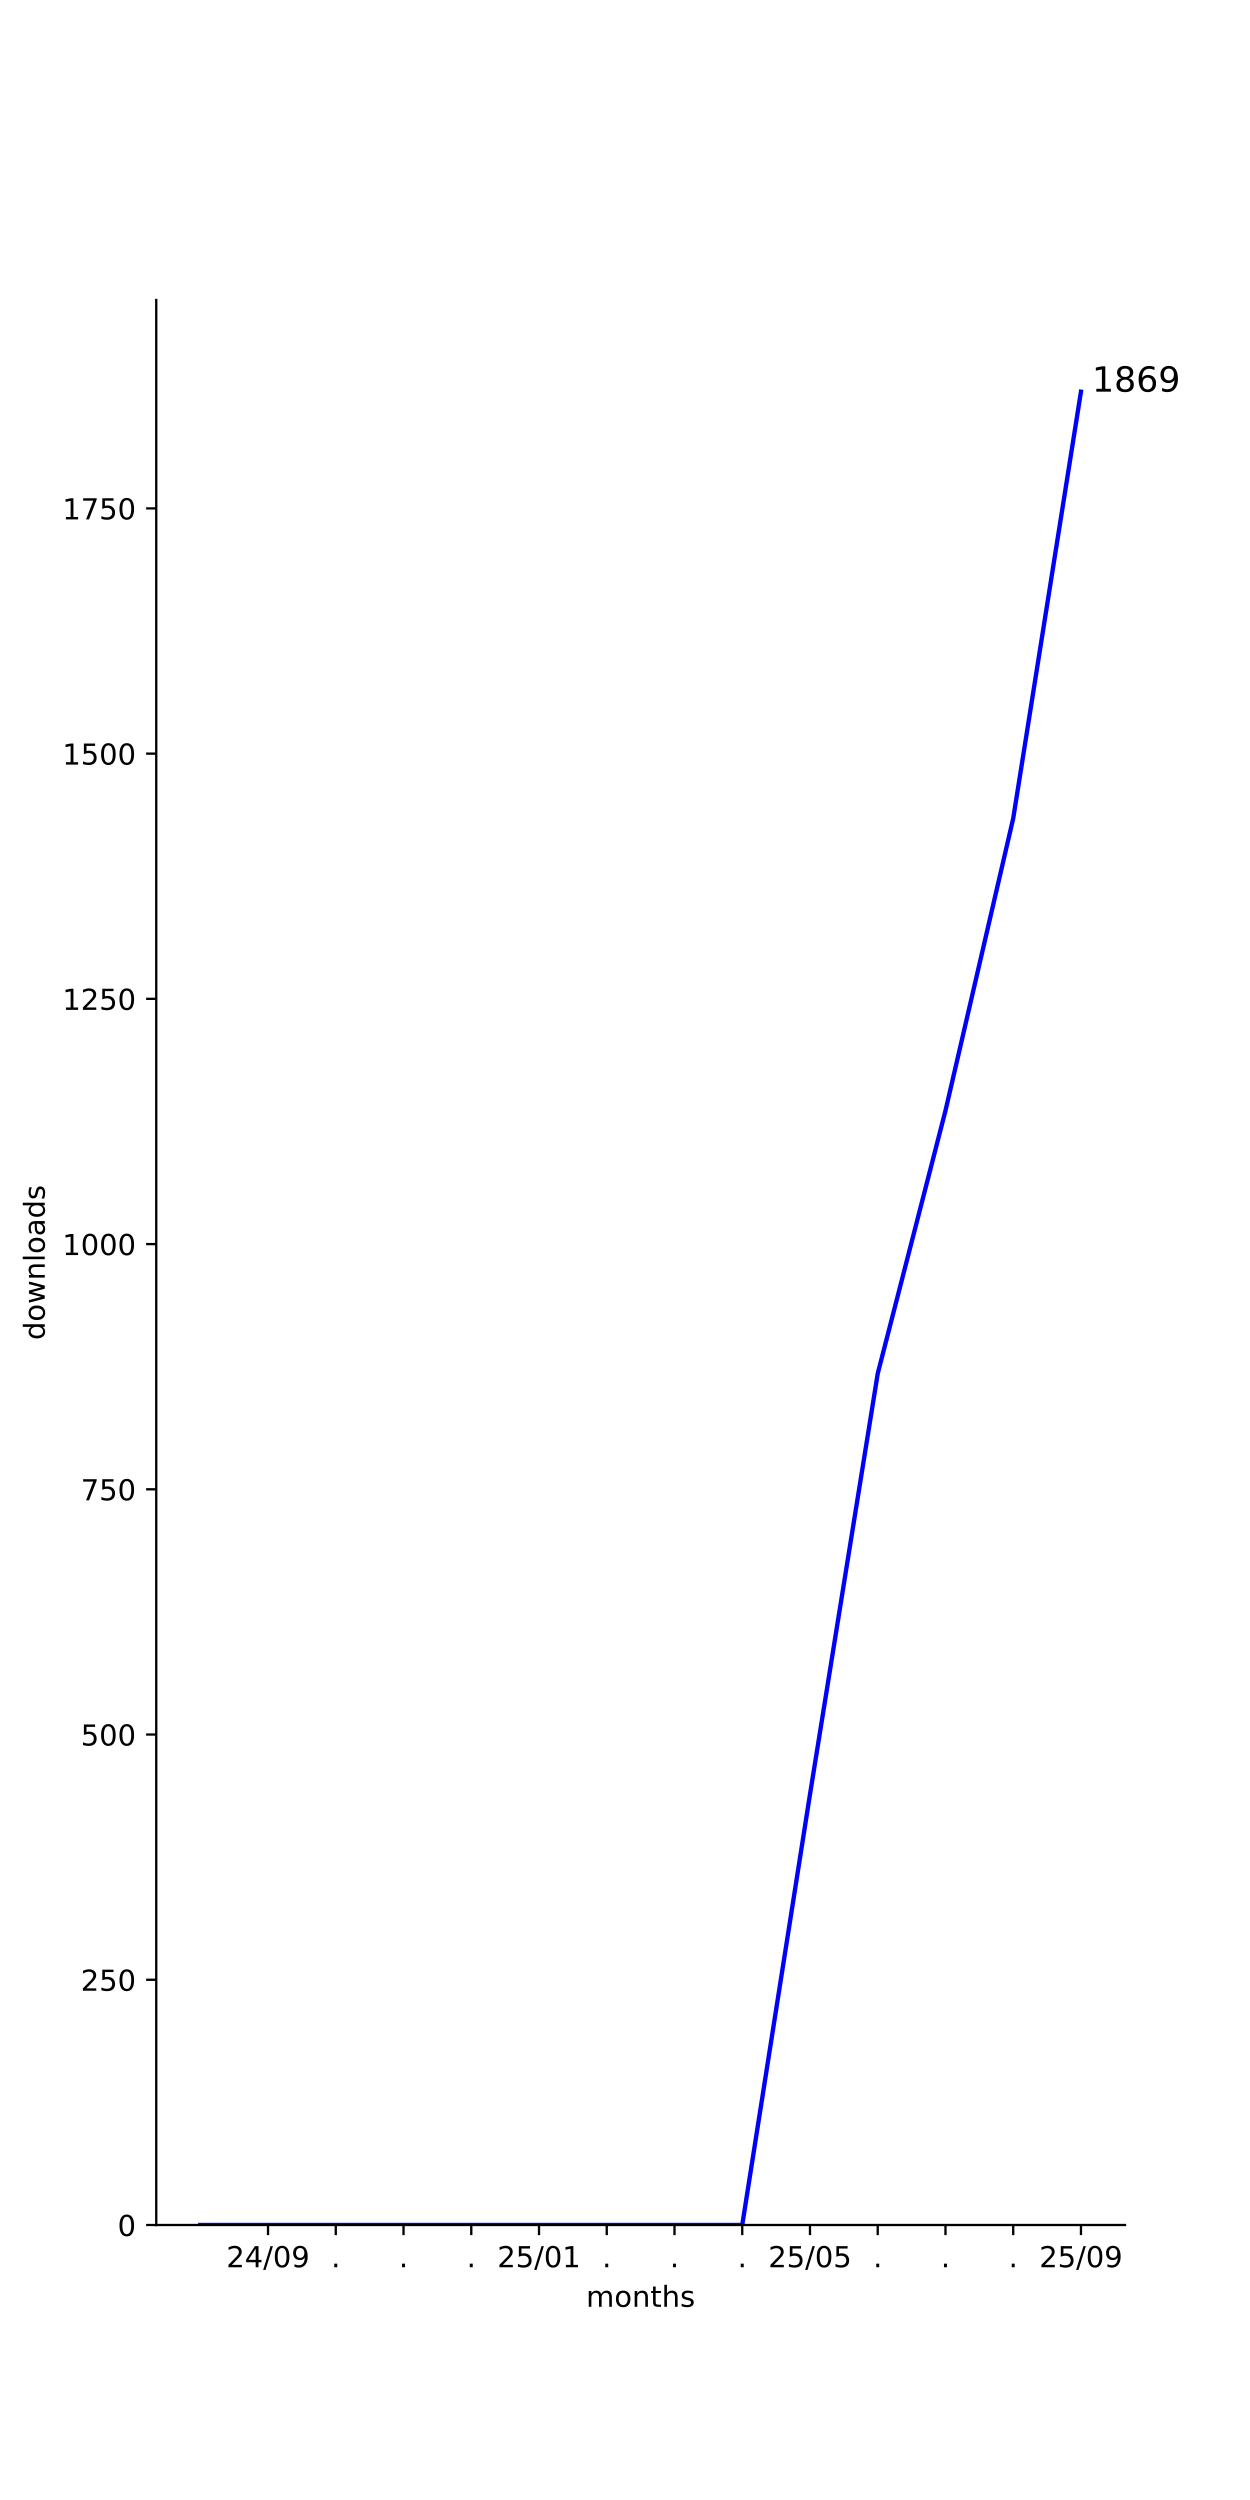
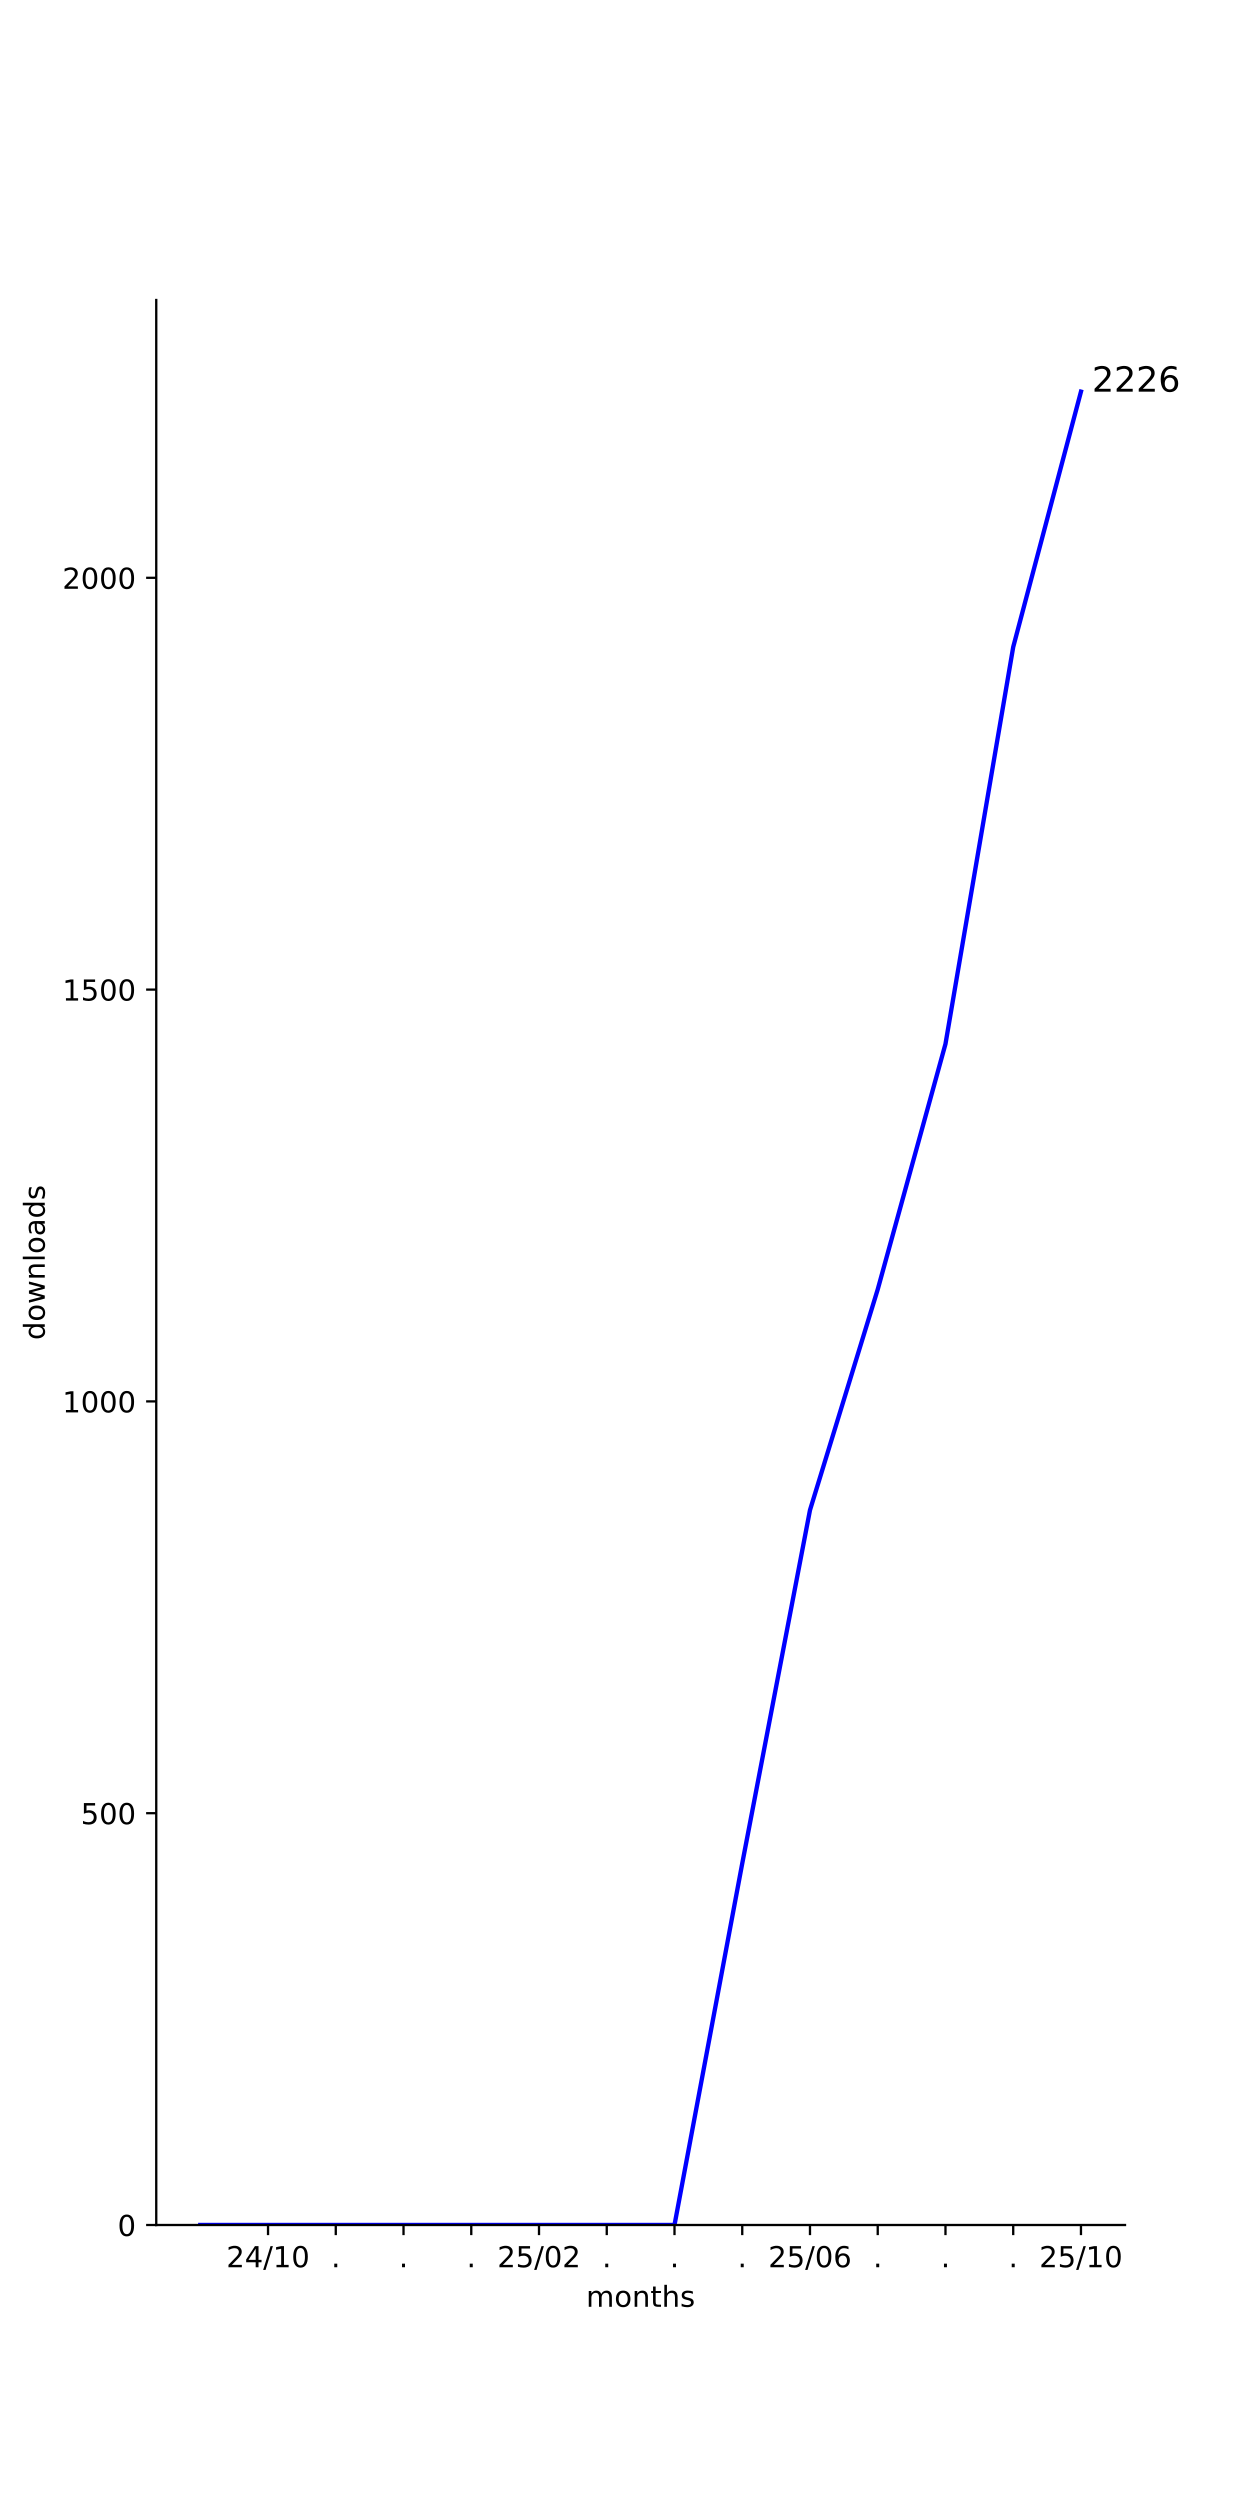
<svg xmlns="http://www.w3.org/2000/svg" xmlns:xlink="http://www.w3.org/1999/xlink" width="432pt" height="864pt" viewBox="0 0 432 864" version="1.1">
  <defs>
    <style type="text/css">*{stroke-linejoin: round; stroke-linecap: butt}</style>
  </defs>
  <g id="figure_1">
    <g id="patch_1">
      <path d="M 0 864  L 432 864  L 432 0  L 0 0  z " style="fill: #ffffff" />
    </g>
    <g id="axes_1">
      <g id="patch_2">
        <path d="M 54 768.96  L 388.8 768.96  L 388.8 103.68  L 54 103.68  z " style="fill: #ffffff" />
      </g>
      <g id="matplotlib.axis_1">
        <g id="xtick_1">
          <g id="line2d_1">
            <defs>
-               <path id="md53229a384" d="M 0 0  L 0 3.5  " style="stroke: #000000; stroke-width: 0.8" />
+               <path id="m211a34c90f" d="M 0 0  L 0 3.5  " style="stroke: #000000; stroke-width: 0.8" />
            </defs>
            <g>
-               <use xlink:href="#md53229a384" x="92.631" y="768.96" style="stroke: #000000; stroke-width: 0.8" />
+               <use xlink:href="#m211a34c90f" x="92.631" y="768.96" style="stroke: #000000; stroke-width: 0.8" />
            </g>
          </g>
          <g id="text_1">
            <g transform="translate(78.22139 783.5584) scale(0.1 -0.1)">
              <defs>
                <path id="DejaVuSans-32" d="M 1228 531  L 3431 531  L 3431 0  L 469 0  L 469 531  Q 828 903 1448 1529  Q 2069 2156 2228 2338  Q 2531 2678 2651 2914  Q 2772 3150 2772 3378  Q 2772 3750 2511 3984  Q 2250 4219 1831 4219  Q 1534 4219 1204 4116  Q 875 4013 500 3803  L 500 4441  Q 881 4594 1212 4672  Q 1544 4750 1819 4750  Q 2544 4750 2975 4387  Q 3406 4025 3406 3419  Q 3406 3131 3298 2873  Q 3191 2616 2906 2266  Q 2828 2175 2409 1742  Q 1991 1309 1228 531  z " transform="scale(0.015625)" />
                <path id="DejaVuSans-34" d="M 2419 4116  L 825 1625  L 2419 1625  L 2419 4116  z M 2253 4666  L 3047 4666  L 3047 1625  L 3713 1625  L 3713 1100  L 3047 1100  L 3047 0  L 2419 0  L 2419 1100  L 313 1100  L 313 1709  L 2253 4666  z " transform="scale(0.015625)" />
                <path id="DejaVuSans-2f" d="M 1625 4666  L 2156 4666  L 531 -594  L 0 -594  L 1625 4666  z " transform="scale(0.015625)" />
+                 <path id="DejaVuSans-31" d="M 794 531  L 1825 531  L 1825 4091  L 703 3866  L 703 4441  L 1819 4666  L 2450 4666  L 2450 531  L 3481 531  L 3481 0  L 794 0  L 794 531  z " transform="scale(0.015625)" />
                <path id="DejaVuSans-30" d="M 2034 4250  Q 1547 4250 1301 3770  Q 1056 3291 1056 2328  Q 1056 1369 1301 889  Q 1547 409 2034 409  Q 2525 409 2770 889  Q 3016 1369 3016 2328  Q 3016 3291 2770 3770  Q 2525 4250 2034 4250  z M 2034 4750  Q 2819 4750 3233 4129  Q 3647 3509 3647 2328  Q 3647 1150 3233 529  Q 2819 -91 2034 -91  Q 1250 -91 836 529  Q 422 1150 422 2328  Q 422 3509 836 4129  Q 1250 4750 2034 4750  z " transform="scale(0.015625)" />
-                 <path id="DejaVuSans-39" d="M 703 97  L 703 672  Q 941 559 1184 500  Q 1428 441 1663 441  Q 2288 441 2617 861  Q 2947 1281 2994 2138  Q 2813 1869 2534 1725  Q 2256 1581 1919 1581  Q 1219 1581 811 2004  Q 403 2428 403 3163  Q 403 3881 828 4315  Q 1253 4750 1959 4750  Q 2769 4750 3195 4129  Q 3622 3509 3622 2328  Q 3622 1225 3098 567  Q 2575 -91 1691 -91  Q 1453 -91 1209 -44  Q 966 3 703 97  z M 1959 2075  Q 2384 2075 2632 2365  Q 2881 2656 2881 3163  Q 2881 3666 2632 3958  Q 2384 4250 1959 4250  Q 1534 4250 1286 3958  Q 1038 3666 1038 3163  Q 1038 2656 1286 2365  Q 1534 2075 1959 2075  z " transform="scale(0.015625)" />
              </defs>
              <use xlink:href="#DejaVuSans-32" />
              <use xlink:href="#DejaVuSans-34" x="63.623" />
              <use xlink:href="#DejaVuSans-2f" x="127.246" />
-               <use xlink:href="#DejaVuSans-30" x="160.938" />
-               <use xlink:href="#DejaVuSans-39" x="224.561" />
+               <use xlink:href="#DejaVuSans-31" x="160.938" />
+               <use xlink:href="#DejaVuSans-30" x="224.561" />
            </g>
          </g>
        </g>
        <g id="xtick_2">
          <g id="line2d_2">
            <g>
-               <use xlink:href="#md53229a384" x="116.043" y="768.96" style="stroke: #000000; stroke-width: 0.8" />
+               <use xlink:href="#m211a34c90f" x="116.043" y="768.96" style="stroke: #000000; stroke-width: 0.8" />
            </g>
          </g>
          <g id="text_2">
            <g transform="translate(114.4543 783.5584) scale(0.1 -0.1)">
              <defs>
                <path id="DejaVuSans-2e" d="M 684 794  L 1344 794  L 1344 0  L 684 0  L 684 794  z " transform="scale(0.015625)" />
              </defs>
              <use xlink:href="#DejaVuSans-2e" />
            </g>
          </g>
        </g>
        <g id="xtick_3">
          <g id="line2d_3">
            <g>
-               <use xlink:href="#md53229a384" x="139.456" y="768.96" style="stroke: #000000; stroke-width: 0.8" />
+               <use xlink:href="#m211a34c90f" x="139.456" y="768.96" style="stroke: #000000; stroke-width: 0.8" />
            </g>
          </g>
          <g id="text_3">
            <g transform="translate(137.8669 783.5584) scale(0.1 -0.1)">
              <use xlink:href="#DejaVuSans-2e" />
            </g>
          </g>
        </g>
        <g id="xtick_4">
          <g id="line2d_4">
            <g>
-               <use xlink:href="#md53229a384" x="162.869" y="768.96" style="stroke: #000000; stroke-width: 0.8" />
+               <use xlink:href="#m211a34c90f" x="162.869" y="768.96" style="stroke: #000000; stroke-width: 0.8" />
            </g>
          </g>
          <g id="text_4">
            <g transform="translate(161.2795 783.5584) scale(0.1 -0.1)">
              <use xlink:href="#DejaVuSans-2e" />
            </g>
          </g>
        </g>
        <g id="xtick_5">
          <g id="line2d_5">
            <g>
-               <use xlink:href="#md53229a384" x="186.281" y="768.96" style="stroke: #000000; stroke-width: 0.8" />
+               <use xlink:href="#m211a34c90f" x="186.281" y="768.96" style="stroke: #000000; stroke-width: 0.8" />
            </g>
          </g>
          <g id="text_5">
            <g transform="translate(171.8717 783.5584) scale(0.1 -0.1)">
              <defs>
                <path id="DejaVuSans-35" d="M 691 4666  L 3169 4666  L 3169 4134  L 1269 4134  L 1269 2991  Q 1406 3038 1543 3061  Q 1681 3084 1819 3084  Q 2600 3084 3056 2656  Q 3513 2228 3513 1497  Q 3513 744 3044 326  Q 2575 -91 1722 -91  Q 1428 -91 1123 -41  Q 819 9 494 109  L 494 744  Q 775 591 1075 516  Q 1375 441 1709 441  Q 2250 441 2565 725  Q 2881 1009 2881 1497  Q 2881 1984 2565 2268  Q 2250 2553 1709 2553  Q 1456 2553 1204 2497  Q 953 2441 691 2322  L 691 4666  z " transform="scale(0.015625)" />
-                 <path id="DejaVuSans-31" d="M 794 531  L 1825 531  L 1825 4091  L 703 3866  L 703 4441  L 1819 4666  L 2450 4666  L 2450 531  L 3481 531  L 3481 0  L 794 0  L 794 531  z " transform="scale(0.015625)" />
              </defs>
              <use xlink:href="#DejaVuSans-32" />
              <use xlink:href="#DejaVuSans-35" x="63.623" />
              <use xlink:href="#DejaVuSans-2f" x="127.246" />
              <use xlink:href="#DejaVuSans-30" x="160.938" />
-               <use xlink:href="#DejaVuSans-31" x="224.561" />
+               <use xlink:href="#DejaVuSans-32" x="224.561" />
            </g>
          </g>
        </g>
        <g id="xtick_6">
          <g id="line2d_6">
            <g>
-               <use xlink:href="#md53229a384" x="209.694" y="768.96" style="stroke: #000000; stroke-width: 0.8" />
+               <use xlink:href="#m211a34c90f" x="209.694" y="768.96" style="stroke: #000000; stroke-width: 0.8" />
            </g>
          </g>
          <g id="text_6">
            <g transform="translate(208.1046 783.5584) scale(0.1 -0.1)">
              <use xlink:href="#DejaVuSans-2e" />
            </g>
          </g>
        </g>
        <g id="xtick_7">
          <g id="line2d_7">
            <g>
-               <use xlink:href="#md53229a384" x="233.106" y="768.96" style="stroke: #000000; stroke-width: 0.8" />
+               <use xlink:href="#m211a34c90f" x="233.106" y="768.96" style="stroke: #000000; stroke-width: 0.8" />
            </g>
          </g>
          <g id="text_7">
            <g transform="translate(231.5172 783.5584) scale(0.1 -0.1)">
              <use xlink:href="#DejaVuSans-2e" />
            </g>
          </g>
        </g>
        <g id="xtick_8">
          <g id="line2d_8">
            <g>
-               <use xlink:href="#md53229a384" x="256.519" y="768.96" style="stroke: #000000; stroke-width: 0.8" />
+               <use xlink:href="#m211a34c90f" x="256.519" y="768.96" style="stroke: #000000; stroke-width: 0.8" />
            </g>
          </g>
          <g id="text_8">
            <g transform="translate(254.9298 783.5584) scale(0.1 -0.1)">
              <use xlink:href="#DejaVuSans-2e" />
            </g>
          </g>
        </g>
        <g id="xtick_9">
          <g id="line2d_9">
            <g>
-               <use xlink:href="#md53229a384" x="279.931" y="768.96" style="stroke: #000000; stroke-width: 0.8" />
+               <use xlink:href="#m211a34c90f" x="279.931" y="768.96" style="stroke: #000000; stroke-width: 0.8" />
            </g>
          </g>
          <g id="text_9">
            <g transform="translate(265.5221 783.5584) scale(0.1 -0.1)">
+               <defs>
+                 <path id="DejaVuSans-36" d="M 2113 2584  Q 1688 2584 1439 2293  Q 1191 2003 1191 1497  Q 1191 994 1439 701  Q 1688 409 2113 409  Q 2538 409 2786 701  Q 3034 994 3034 1497  Q 3034 2003 2786 2293  Q 2538 2584 2113 2584  z M 3366 4563  L 3366 3988  Q 3128 4100 2886 4159  Q 2644 4219 2406 4219  Q 1781 4219 1451 3797  Q 1122 3375 1075 2522  Q 1259 2794 1537 2939  Q 1816 3084 2150 3084  Q 2853 3084 3261 2657  Q 3669 2231 3669 1497  Q 3669 778 3244 343  Q 2819 -91 2113 -91  Q 1303 -91 875 529  Q 447 1150 447 2328  Q 447 3434 972 4092  Q 1497 4750 2381 4750  Q 2619 4750 2861 4703  Q 3103 4656 3366 4563  z " transform="scale(0.015625)" />
+               </defs>
              <use xlink:href="#DejaVuSans-32" />
              <use xlink:href="#DejaVuSans-35" x="63.623" />
              <use xlink:href="#DejaVuSans-2f" x="127.246" />
              <use xlink:href="#DejaVuSans-30" x="160.938" />
-               <use xlink:href="#DejaVuSans-35" x="224.561" />
+               <use xlink:href="#DejaVuSans-36" x="224.561" />
            </g>
          </g>
        </g>
        <g id="xtick_10">
          <g id="line2d_10">
            <g>
-               <use xlink:href="#md53229a384" x="303.344" y="768.96" style="stroke: #000000; stroke-width: 0.8" />
+               <use xlink:href="#m211a34c90f" x="303.344" y="768.96" style="stroke: #000000; stroke-width: 0.8" />
            </g>
          </g>
          <g id="text_10">
            <g transform="translate(301.755 783.5584) scale(0.1 -0.1)">
              <use xlink:href="#DejaVuSans-2e" />
            </g>
          </g>
        </g>
        <g id="xtick_11">
          <g id="line2d_11">
            <g>
-               <use xlink:href="#md53229a384" x="326.757" y="768.96" style="stroke: #000000; stroke-width: 0.8" />
+               <use xlink:href="#m211a34c90f" x="326.757" y="768.96" style="stroke: #000000; stroke-width: 0.8" />
            </g>
          </g>
          <g id="text_11">
            <g transform="translate(325.1676 783.5584) scale(0.1 -0.1)">
              <use xlink:href="#DejaVuSans-2e" />
            </g>
          </g>
        </g>
        <g id="xtick_12">
          <g id="line2d_12">
            <g>
-               <use xlink:href="#md53229a384" x="350.169" y="768.96" style="stroke: #000000; stroke-width: 0.8" />
+               <use xlink:href="#m211a34c90f" x="350.169" y="768.96" style="stroke: #000000; stroke-width: 0.8" />
            </g>
          </g>
          <g id="text_12">
            <g transform="translate(348.5802 783.5584) scale(0.1 -0.1)">
              <use xlink:href="#DejaVuSans-2e" />
            </g>
          </g>
        </g>
        <g id="xtick_13">
          <g id="line2d_13">
            <g>
-               <use xlink:href="#md53229a384" x="373.582" y="768.96" style="stroke: #000000; stroke-width: 0.8" />
+               <use xlink:href="#m211a34c90f" x="373.582" y="768.96" style="stroke: #000000; stroke-width: 0.8" />
            </g>
          </g>
          <g id="text_13">
            <g transform="translate(359.1724 783.5584) scale(0.1 -0.1)">
              <use xlink:href="#DejaVuSans-32" />
              <use xlink:href="#DejaVuSans-35" x="63.623" />
              <use xlink:href="#DejaVuSans-2f" x="127.246" />
-               <use xlink:href="#DejaVuSans-30" x="160.938" />
-               <use xlink:href="#DejaVuSans-39" x="224.561" />
+               <use xlink:href="#DejaVuSans-31" x="160.938" />
+               <use xlink:href="#DejaVuSans-30" x="224.561" />
            </g>
          </g>
        </g>
        <g id="text_14">
          <g transform="translate(202.568 797.2366) scale(0.1 -0.1)">
            <defs>
              <path id="DejaVuSans-6d" d="M 3328 2828  Q 3544 3216 3844 3400  Q 4144 3584 4550 3584  Q 5097 3584 5394 3201  Q 5691 2819 5691 2113  L 5691 0  L 5113 0  L 5113 2094  Q 5113 2597 4934 2840  Q 4756 3084 4391 3084  Q 3944 3084 3684 2787  Q 3425 2491 3425 1978  L 3425 0  L 2847 0  L 2847 2094  Q 2847 2600 2669 2842  Q 2491 3084 2119 3084  Q 1678 3084 1418 2786  Q 1159 2488 1159 1978  L 1159 0  L 581 0  L 581 3500  L 1159 3500  L 1159 2956  Q 1356 3278 1631 3431  Q 1906 3584 2284 3584  Q 2666 3584 2933 3390  Q 3200 3197 3328 2828  z " transform="scale(0.015625)" />
              <path id="DejaVuSans-6f" d="M 1959 3097  Q 1497 3097 1228 2736  Q 959 2375 959 1747  Q 959 1119 1226 758  Q 1494 397 1959 397  Q 2419 397 2687 759  Q 2956 1122 2956 1747  Q 2956 2369 2687 2733  Q 2419 3097 1959 3097  z M 1959 3584  Q 2709 3584 3137 3096  Q 3566 2609 3566 1747  Q 3566 888 3137 398  Q 2709 -91 1959 -91  Q 1206 -91 779 398  Q 353 888 353 1747  Q 353 2609 779 3096  Q 1206 3584 1959 3584  z " transform="scale(0.015625)" />
              <path id="DejaVuSans-6e" d="M 3513 2113  L 3513 0  L 2938 0  L 2938 2094  Q 2938 2591 2744 2837  Q 2550 3084 2163 3084  Q 1697 3084 1428 2787  Q 1159 2491 1159 1978  L 1159 0  L 581 0  L 581 3500  L 1159 3500  L 1159 2956  Q 1366 3272 1645 3428  Q 1925 3584 2291 3584  Q 2894 3584 3203 3211  Q 3513 2838 3513 2113  z " transform="scale(0.015625)" />
              <path id="DejaVuSans-74" d="M 1172 4494  L 1172 3500  L 2356 3500  L 2356 3053  L 1172 3053  L 1172 1153  Q 1172 725 1289 603  Q 1406 481 1766 481  L 2356 481  L 2356 0  L 1766 0  Q 1100 0 847 248  Q 594 497 594 1153  L 594 3053  L 172 3053  L 172 3500  L 594 3500  L 594 4494  L 1172 4494  z " transform="scale(0.015625)" />
              <path id="DejaVuSans-68" d="M 3513 2113  L 3513 0  L 2938 0  L 2938 2094  Q 2938 2591 2744 2837  Q 2550 3084 2163 3084  Q 1697 3084 1428 2787  Q 1159 2491 1159 1978  L 1159 0  L 581 0  L 581 4863  L 1159 4863  L 1159 2956  Q 1366 3272 1645 3428  Q 1925 3584 2291 3584  Q 2894 3584 3203 3211  Q 3513 2838 3513 2113  z " transform="scale(0.015625)" />
              <path id="DejaVuSans-73" d="M 2834 3397  L 2834 2853  Q 2591 2978 2328 3040  Q 2066 3103 1784 3103  Q 1356 3103 1142 2972  Q 928 2841 928 2578  Q 928 2378 1081 2264  Q 1234 2150 1697 2047  L 1894 2003  Q 2506 1872 2764 1633  Q 3022 1394 3022 966  Q 3022 478 2636 193  Q 2250 -91 1575 -91  Q 1294 -91 989 -36  Q 684 19 347 128  L 347 722  Q 666 556 975 473  Q 1284 391 1588 391  Q 1994 391 2212 530  Q 2431 669 2431 922  Q 2431 1156 2273 1281  Q 2116 1406 1581 1522  L 1381 1569  Q 847 1681 609 1914  Q 372 2147 372 2553  Q 372 3047 722 3315  Q 1072 3584 1716 3584  Q 2034 3584 2315 3537  Q 2597 3491 2834 3397  z " transform="scale(0.015625)" />
            </defs>
            <use xlink:href="#DejaVuSans-6d" />
            <use xlink:href="#DejaVuSans-6f" x="97.412" />
            <use xlink:href="#DejaVuSans-6e" x="158.594" />
            <use xlink:href="#DejaVuSans-74" x="221.973" />
            <use xlink:href="#DejaVuSans-68" x="261.182" />
            <use xlink:href="#DejaVuSans-73" x="324.561" />
          </g>
        </g>
      </g>
      <g id="matplotlib.axis_2">
        <g id="ytick_1">
          <g id="line2d_14">
            <defs>
-               <path id="m678eb334f0" d="M 0 0  L -3.5 0  " style="stroke: #000000; stroke-width: 0.8" />
+               <path id="me9404d0f59" d="M 0 0  L -3.5 0  " style="stroke: #000000; stroke-width: 0.8" />
            </defs>
            <g>
-               <use xlink:href="#m678eb334f0" x="54" y="768.96" style="stroke: #000000; stroke-width: 0.8" />
+               <use xlink:href="#me9404d0f59" x="54" y="768.96" style="stroke: #000000; stroke-width: 0.8" />
            </g>
          </g>
          <g id="text_15">
            <g transform="translate(40.6375 772.7592) scale(0.1 -0.1)">
              <use xlink:href="#DejaVuSans-30" />
            </g>
          </g>
        </g>
        <g id="ytick_2">
          <g id="line2d_15">
            <g>
-               <use xlink:href="#m678eb334f0" x="54" y="684.209" style="stroke: #000000; stroke-width: 0.8" />
+               <use xlink:href="#me9404d0f59" x="54" y="626.642" style="stroke: #000000; stroke-width: 0.8" />
            </g>
          </g>
          <g id="text_16">
-             <g transform="translate(27.9125 688.008) scale(0.1 -0.1)">
-               <use xlink:href="#DejaVuSans-32" />
-               <use xlink:href="#DejaVuSans-35" x="63.623" />
-               <use xlink:href="#DejaVuSans-30" x="127.246" />
-             </g>
-           </g>
-         </g>
-         <g id="ytick_3">
-           <g id="line2d_16">
-             <g>
-               <use xlink:href="#m678eb334f0" x="54" y="599.458" style="stroke: #000000; stroke-width: 0.8" />
-             </g>
-           </g>
-           <g id="text_17">
-             <g transform="translate(27.9125 603.2568) scale(0.1 -0.1)">
+             <g transform="translate(27.9125 630.4412) scale(0.1 -0.1)">
              <use xlink:href="#DejaVuSans-35" />
              <use xlink:href="#DejaVuSans-30" x="63.623" />
              <use xlink:href="#DejaVuSans-30" x="127.246" />
            </g>
          </g>
        </g>
-         <g id="ytick_4">
-           <g id="line2d_17">
-             <g>
-               <use xlink:href="#m678eb334f0" x="54" y="514.706" style="stroke: #000000; stroke-width: 0.8" />
-             </g>
-           </g>
-           <g id="text_18">
-             <g transform="translate(27.9125 518.5056) scale(0.1 -0.1)">
-               <defs>
-                 <path id="DejaVuSans-37" d="M 525 4666  L 3525 4666  L 3525 4397  L 1831 0  L 1172 0  L 2766 4134  L 525 4134  L 525 4666  z " transform="scale(0.015625)" />
-               </defs>
-               <use xlink:href="#DejaVuSans-37" />
-               <use xlink:href="#DejaVuSans-35" x="63.623" />
-               <use xlink:href="#DejaVuSans-30" x="127.246" />
-             </g>
-           </g>
-         </g>
-         <g id="ytick_5">
-           <g id="line2d_18">
-             <g>
-               <use xlink:href="#m678eb334f0" x="54" y="429.955" style="stroke: #000000; stroke-width: 0.8" />
-             </g>
-           </g>
-           <g id="text_19">
-             <g transform="translate(21.55 433.7544) scale(0.1 -0.1)">
+         <g id="ytick_3">
+           <g id="line2d_16">
+             <g>
+               <use xlink:href="#me9404d0f59" x="54" y="484.324" style="stroke: #000000; stroke-width: 0.8" />
+             </g>
+           </g>
+           <g id="text_17">
+             <g transform="translate(21.55 488.1231) scale(0.1 -0.1)">
              <use xlink:href="#DejaVuSans-31" />
              <use xlink:href="#DejaVuSans-30" x="63.623" />
              <use xlink:href="#DejaVuSans-30" x="127.246" />
              <use xlink:href="#DejaVuSans-30" x="190.869" />
            </g>
          </g>
        </g>
-         <g id="ytick_6">
-           <g id="line2d_19">
-             <g>
-               <use xlink:href="#m678eb334f0" x="54" y="345.204" style="stroke: #000000; stroke-width: 0.8" />
-             </g>
-           </g>
-           <g id="text_20">
-             <g transform="translate(21.55 349.0032) scale(0.1 -0.1)">
-               <use xlink:href="#DejaVuSans-31" />
-               <use xlink:href="#DejaVuSans-32" x="63.623" />
-               <use xlink:href="#DejaVuSans-35" x="127.246" />
-               <use xlink:href="#DejaVuSans-30" x="190.869" />
-             </g>
-           </g>
-         </g>
-         <g id="ytick_7">
-           <g id="line2d_20">
-             <g>
-               <use xlink:href="#m678eb334f0" x="54" y="260.453" style="stroke: #000000; stroke-width: 0.8" />
-             </g>
-           </g>
-           <g id="text_21">
-             <g transform="translate(21.55 264.252) scale(0.1 -0.1)">
+         <g id="ytick_4">
+           <g id="line2d_17">
+             <g>
+               <use xlink:href="#me9404d0f59" x="54" y="342.006" style="stroke: #000000; stroke-width: 0.8" />
+             </g>
+           </g>
+           <g id="text_18">
+             <g transform="translate(21.55 345.805) scale(0.1 -0.1)">
              <use xlink:href="#DejaVuSans-31" />
              <use xlink:href="#DejaVuSans-35" x="63.623" />
              <use xlink:href="#DejaVuSans-30" x="127.246" />
              <use xlink:href="#DejaVuSans-30" x="190.869" />
            </g>
          </g>
        </g>
-         <g id="ytick_8">
-           <g id="line2d_21">
-             <g>
-               <use xlink:href="#m678eb334f0" x="54" y="175.702" style="stroke: #000000; stroke-width: 0.8" />
-             </g>
-           </g>
-           <g id="text_22">
-             <g transform="translate(21.55 179.5008) scale(0.1 -0.1)">
-               <use xlink:href="#DejaVuSans-31" />
-               <use xlink:href="#DejaVuSans-37" x="63.623" />
-               <use xlink:href="#DejaVuSans-35" x="127.246" />
+         <g id="ytick_5">
+           <g id="line2d_18">
+             <g>
+               <use xlink:href="#me9404d0f59" x="54" y="199.688" style="stroke: #000000; stroke-width: 0.8" />
+             </g>
+           </g>
+           <g id="text_19">
+             <g transform="translate(21.55 203.487) scale(0.1 -0.1)">
+               <use xlink:href="#DejaVuSans-32" />
+               <use xlink:href="#DejaVuSans-30" x="63.623" />
+               <use xlink:href="#DejaVuSans-30" x="127.246" />
              <use xlink:href="#DejaVuSans-30" x="190.869" />
            </g>
          </g>
        </g>
-         <g id="text_23">
+         <g id="text_20">
          <g transform="translate(15.47031 463.1028) rotate(-90) scale(0.1 -0.1)">
            <defs>
              <path id="DejaVuSans-64" d="M 2906 2969  L 2906 4863  L 3481 4863  L 3481 0  L 2906 0  L 2906 525  Q 2725 213 2448 61  Q 2172 -91 1784 -91  Q 1150 -91 751 415  Q 353 922 353 1747  Q 353 2572 751 3078  Q 1150 3584 1784 3584  Q 2172 3584 2448 3432  Q 2725 3281 2906 2969  z M 947 1747  Q 947 1113 1208 752  Q 1469 391 1925 391  Q 2381 391 2643 752  Q 2906 1113 2906 1747  Q 2906 2381 2643 2742  Q 2381 3103 1925 3103  Q 1469 3103 1208 2742  Q 947 2381 947 1747  z " transform="scale(0.015625)" />
              <path id="DejaVuSans-77" d="M 269 3500  L 844 3500  L 1563 769  L 2278 3500  L 2956 3500  L 3675 769  L 4391 3500  L 4966 3500  L 4050 0  L 3372 0  L 2619 2869  L 1863 0  L 1184 0  L 269 3500  z " transform="scale(0.015625)" />
              <path id="DejaVuSans-6c" d="M 603 4863  L 1178 4863  L 1178 0  L 603 0  L 603 4863  z " transform="scale(0.015625)" />
              <path id="DejaVuSans-61" d="M 2194 1759  Q 1497 1759 1228 1600  Q 959 1441 959 1056  Q 959 750 1161 570  Q 1363 391 1709 391  Q 2188 391 2477 730  Q 2766 1069 2766 1631  L 2766 1759  L 2194 1759  z M 3341 1997  L 3341 0  L 2766 0  L 2766 531  Q 2569 213 2275 61  Q 1981 -91 1556 -91  Q 1019 -91 701 211  Q 384 513 384 1019  Q 384 1609 779 1909  Q 1175 2209 1959 2209  L 2766 2209  L 2766 2266  Q 2766 2663 2505 2880  Q 2244 3097 1772 3097  Q 1472 3097 1187 3025  Q 903 2953 641 2809  L 641 3341  Q 956 3463 1253 3523  Q 1550 3584 1831 3584  Q 2591 3584 2966 3190  Q 3341 2797 3341 1997  z " transform="scale(0.015625)" />
            </defs>
            <use xlink:href="#DejaVuSans-64" />
            <use xlink:href="#DejaVuSans-6f" x="63.477" />
            <use xlink:href="#DejaVuSans-77" x="124.658" />
            <use xlink:href="#DejaVuSans-6e" x="206.445" />
            <use xlink:href="#DejaVuSans-6c" x="269.824" />
            <use xlink:href="#DejaVuSans-6f" x="297.607" />
            <use xlink:href="#DejaVuSans-61" x="358.789" />
            <use xlink:href="#DejaVuSans-64" x="420.068" />
            <use xlink:href="#DejaVuSans-73" x="483.545" />
          </g>
        </g>
      </g>
-       <g id="line2d_22">
-         <path d="M 69.218 768.96  L 92.631 768.96  L 116.043 768.96  L 139.456 768.96  L 162.869 768.96  L 186.281 768.96  L 209.694 768.96  L 233.106 768.96  L 256.519 768.96  L 279.931 620.137  L 303.344 474.704  L 326.757 383.851  L 350.169 282.827  L 373.582 135.36  " clip-path="url(#p0ed8c459ce)" style="fill: none; stroke: #0000ff; stroke-width: 1.5; stroke-linecap: square" />
+       <g id="line2d_19">
+         <path d="M 69.218 768.96  L 92.631 768.96  L 116.043 768.96  L 139.456 768.96  L 162.869 768.96  L 186.281 768.96  L 209.694 768.96  L 233.106 768.96  L 256.519 644.005  L 279.931 521.896  L 303.344 445.613  L 326.757 360.792  L 350.169 223.597  L 373.582 135.36  " clip-path="url(#pf1e24fd1b9)" style="fill: none; stroke: #0000ff; stroke-width: 1.5; stroke-linecap: square" />
      </g>
      <g id="patch_3">
        <path d="M 54 768.96  L 54 103.68  " style="fill: none; stroke: #000000; stroke-width: 0.8; stroke-linejoin: miter; stroke-linecap: square" />
      </g>
      <g id="patch_4">
        <path d="M 54 768.96  L 388.8 768.96  " style="fill: none; stroke: #000000; stroke-width: 0.8; stroke-linejoin: miter; stroke-linecap: square" />
      </g>
-       <g id="text_24">
+       <g id="text_21">
        <g transform="translate(373.5818 135.36) scale(0.12 -0.12)">
          <defs>
            <path id="DejaVuSans-20" transform="scale(0.015625)" />
-             <path id="DejaVuSans-38" d="M 2034 2216  Q 1584 2216 1326 1975  Q 1069 1734 1069 1313  Q 1069 891 1326 650  Q 1584 409 2034 409  Q 2484 409 2743 651  Q 3003 894 3003 1313  Q 3003 1734 2745 1975  Q 2488 2216 2034 2216  z M 1403 2484  Q 997 2584 770 2862  Q 544 3141 544 3541  Q 544 4100 942 4425  Q 1341 4750 2034 4750  Q 2731 4750 3128 4425  Q 3525 4100 3525 3541  Q 3525 3141 3298 2862  Q 3072 2584 2669 2484  Q 3125 2378 3379 2068  Q 3634 1759 3634 1313  Q 3634 634 3220 271  Q 2806 -91 2034 -91  Q 1263 -91 848 271  Q 434 634 434 1313  Q 434 1759 690 2068  Q 947 2378 1403 2484  z M 1172 3481  Q 1172 3119 1398 2916  Q 1625 2713 2034 2713  Q 2441 2713 2670 2916  Q 2900 3119 2900 3481  Q 2900 3844 2670 4047  Q 2441 4250 2034 4250  Q 1625 4250 1398 4047  Q 1172 3844 1172 3481  z " transform="scale(0.015625)" />
-             <path id="DejaVuSans-36" d="M 2113 2584  Q 1688 2584 1439 2293  Q 1191 2003 1191 1497  Q 1191 994 1439 701  Q 1688 409 2113 409  Q 2538 409 2786 701  Q 3034 994 3034 1497  Q 3034 2003 2786 2293  Q 2538 2584 2113 2584  z M 3366 4563  L 3366 3988  Q 3128 4100 2886 4159  Q 2644 4219 2406 4219  Q 1781 4219 1451 3797  Q 1122 3375 1075 2522  Q 1259 2794 1537 2939  Q 1816 3084 2150 3084  Q 2853 3084 3261 2657  Q 3669 2231 3669 1497  Q 3669 778 3244 343  Q 2819 -91 2113 -91  Q 1303 -91 875 529  Q 447 1150 447 2328  Q 447 3434 972 4092  Q 1497 4750 2381 4750  Q 2619 4750 2861 4703  Q 3103 4656 3366 4563  z " transform="scale(0.015625)" />
          </defs>
          <use xlink:href="#DejaVuSans-20" />
-           <use xlink:href="#DejaVuSans-31" x="31.787" />
-           <use xlink:href="#DejaVuSans-38" x="95.41" />
-           <use xlink:href="#DejaVuSans-36" x="159.033" />
-           <use xlink:href="#DejaVuSans-39" x="222.656" />
+           <use xlink:href="#DejaVuSans-32" x="31.787" />
+           <use xlink:href="#DejaVuSans-32" x="95.41" />
+           <use xlink:href="#DejaVuSans-32" x="159.033" />
+           <use xlink:href="#DejaVuSans-36" x="222.656" />
        </g>
      </g>
    </g>
  </g>
  <defs>
-     <clipPath id="p0ed8c459ce">
+     <clipPath id="pf1e24fd1b9">
      <rect x="54" y="103.68" width="334.8" height="665.28" />
    </clipPath>
  </defs>
</svg>
